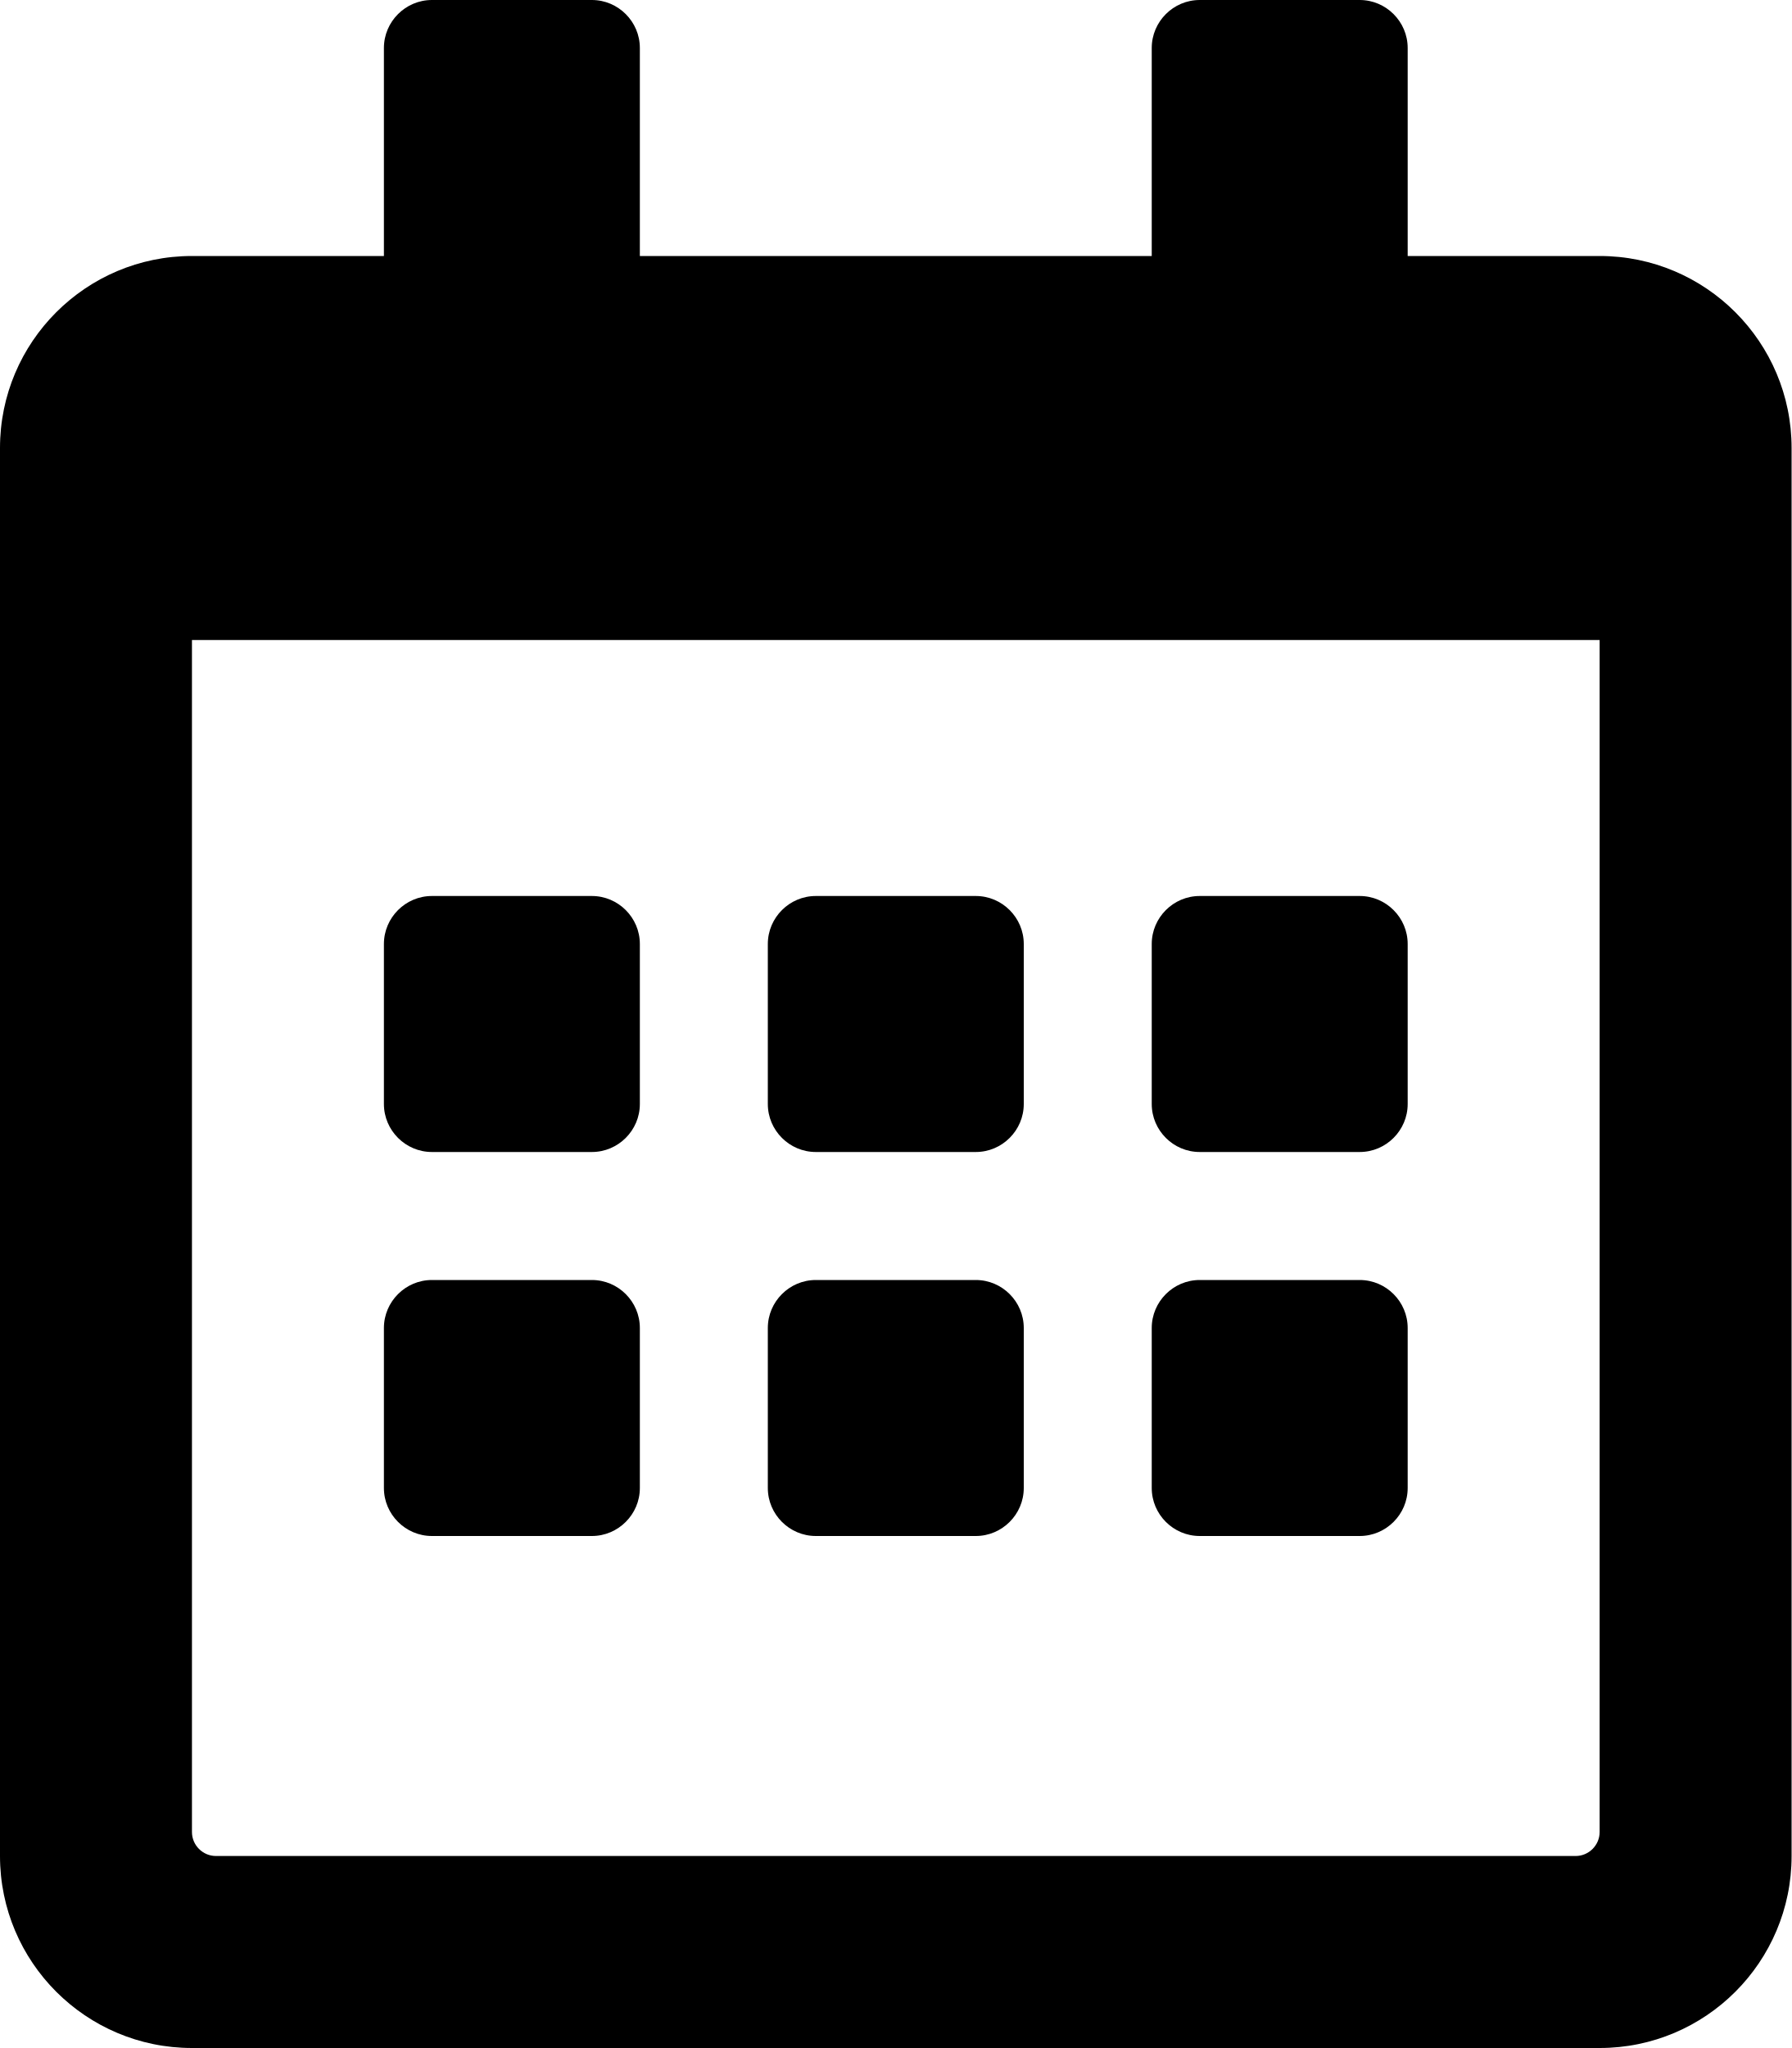
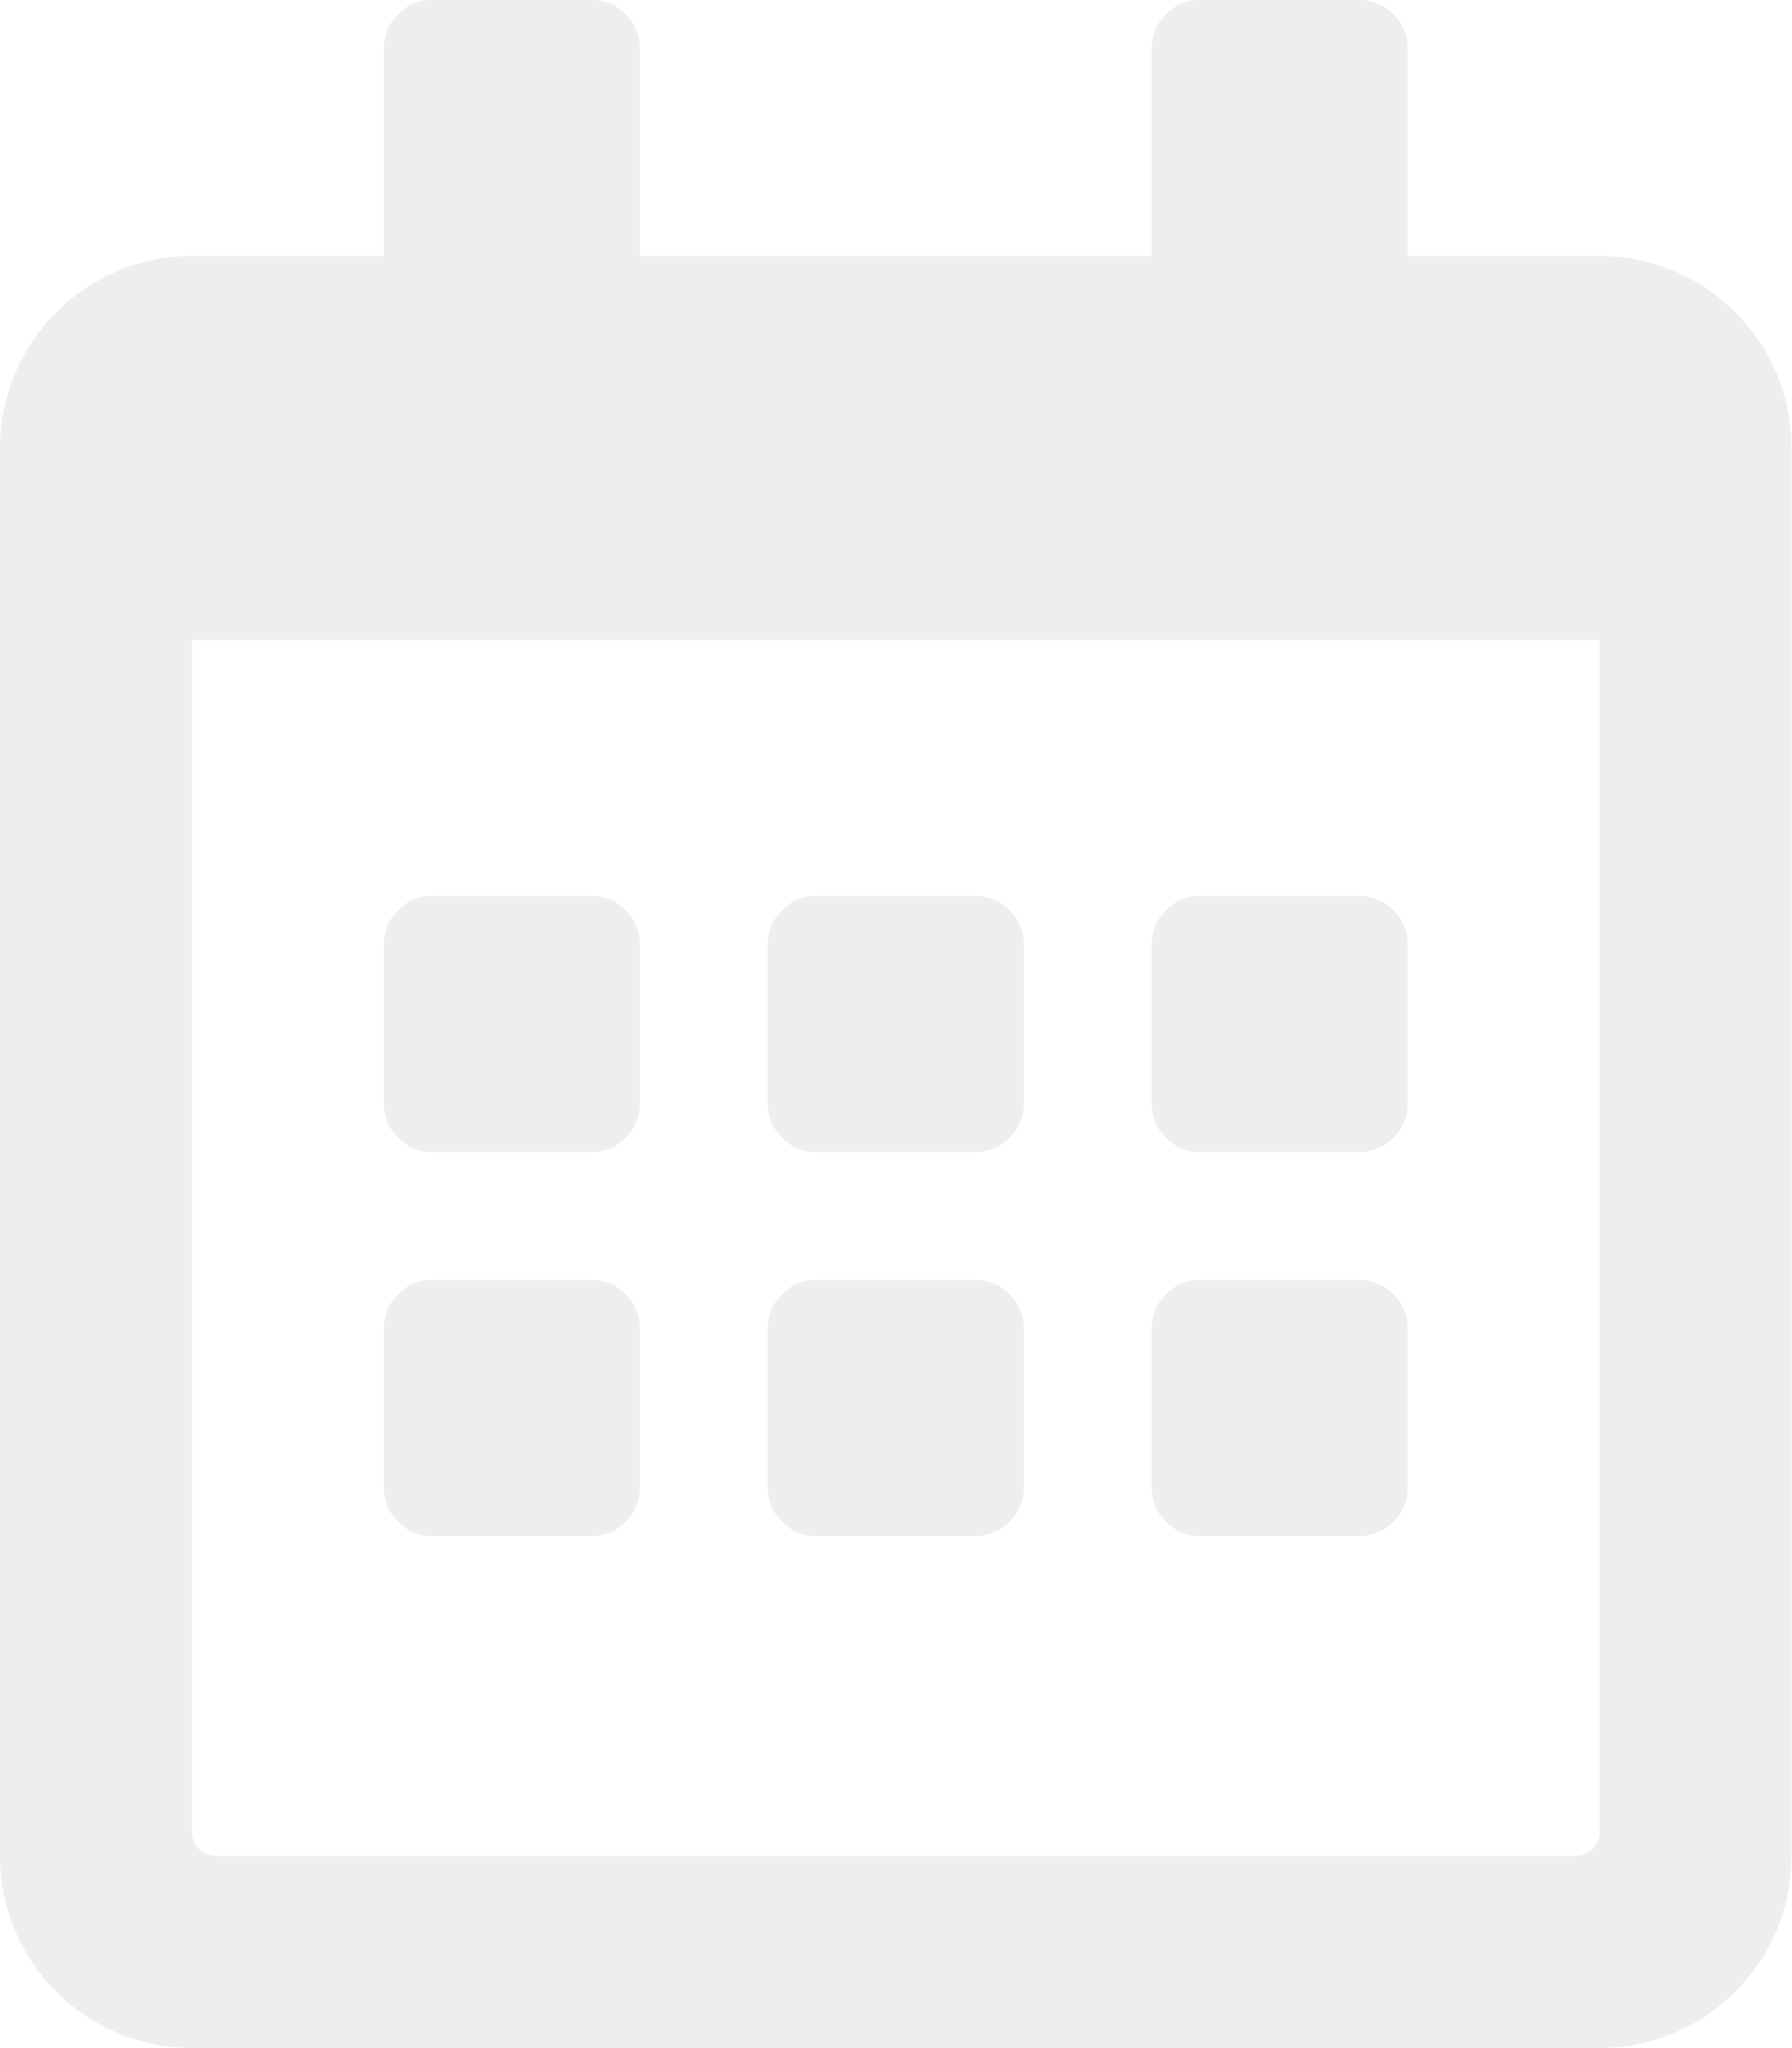
<svg xmlns="http://www.w3.org/2000/svg" aria-hidden="true" focusable="false" data-prefix="far" data-icon="calendar-alt" class="svg-inline--fa fa-calendar-alt fa-w-14" role="img" viewBox="0 0 448 512">
-   <path fill="currentColor" d="M148 288h-40c-6.6 0-12-5.4-12-12v-40c0-6.6 5.4-12 12-12h40c6.6 0 12 5.4 12 12v40c0 6.6-5.4 12-12 12zm108-12v-40c0-6.6-5.4-12-12-12h-40c-6.6 0-12 5.4-12 12v40c0 6.6 5.4 12 12 12h40c6.6 0 12-5.4 12-12zm96 0v-40c0-6.6-5.4-12-12-12h-40c-6.6 0-12 5.4-12 12v40c0 6.6 5.4 12 12 12h40c6.6 0 12-5.4 12-12zm-96 96v-40c0-6.6-5.4-12-12-12h-40c-6.6 0-12 5.4-12 12v40c0 6.6 5.4 12 12 12h40c6.6 0 12-5.4 12-12zm-96 0v-40c0-6.6-5.4-12-12-12h-40c-6.6 0-12 5.4-12 12v40c0 6.6 5.4 12 12 12h40c6.6 0 12-5.4 12-12zm192 0v-40c0-6.6-5.4-12-12-12h-40c-6.6 0-12 5.4-12 12v40c0 6.6 5.4 12 12 12h40c6.6 0 12-5.4 12-12zm96-260v352c0 26.5-21.5 48-48 48H48c-26.5 0-48-21.5-48-48V112c0-26.5 21.5-48 48-48h48V12c0-6.6 5.4-12 12-12h40c6.6 0 12 5.4 12 12v52h128V12c0-6.6 5.4-12 12-12h40c6.6 0 12 5.4 12 12v52h48c26.5 0 48 21.5 48 48zm-48 346V160H48v298c0 3.3 2.7 6 6 6h340c3.3 0 6-2.7 6-6z" />
+   <path fill="#eeeeee" d="M148 288h-40c-6.6 0-12-5.4-12-12v-40c0-6.6 5.4-12 12-12h40c6.6 0 12 5.4 12 12v40c0 6.6-5.4 12-12 12zm108-12v-40c0-6.6-5.4-12-12-12h-40c-6.6 0-12 5.4-12 12v40c0 6.6 5.4 12 12 12h40c6.6 0 12-5.4 12-12zm96 0v-40c0-6.6-5.4-12-12-12h-40c-6.6 0-12 5.4-12 12v40c0 6.6 5.4 12 12 12h40c6.6 0 12-5.4 12-12zm-96 96v-40c0-6.6-5.4-12-12-12h-40c-6.6 0-12 5.4-12 12v40c0 6.6 5.4 12 12 12h40c6.6 0 12-5.4 12-12zm-96 0v-40c0-6.6-5.4-12-12-12h-40c-6.6 0-12 5.4-12 12v40c0 6.6 5.4 12 12 12h40c6.6 0 12-5.4 12-12zm192 0v-40c0-6.6-5.4-12-12-12h-40c-6.6 0-12 5.4-12 12v40c0 6.6 5.4 12 12 12h40c6.6 0 12-5.4 12-12zm96-260v352c0 26.5-21.5 48-48 48H48c-26.5 0-48-21.5-48-48V112c0-26.5 21.5-48 48-48h48V12c0-6.6 5.4-12 12-12h40c6.6 0 12 5.4 12 12v52h128V12c0-6.6 5.4-12 12-12h40c6.6 0 12 5.4 12 12v52h48c26.5 0 48 21.5 48 48zm-48 346V160H48v298c0 3.3 2.7 6 6 6h340c3.3 0 6-2.7 6-6z" />
</svg>
